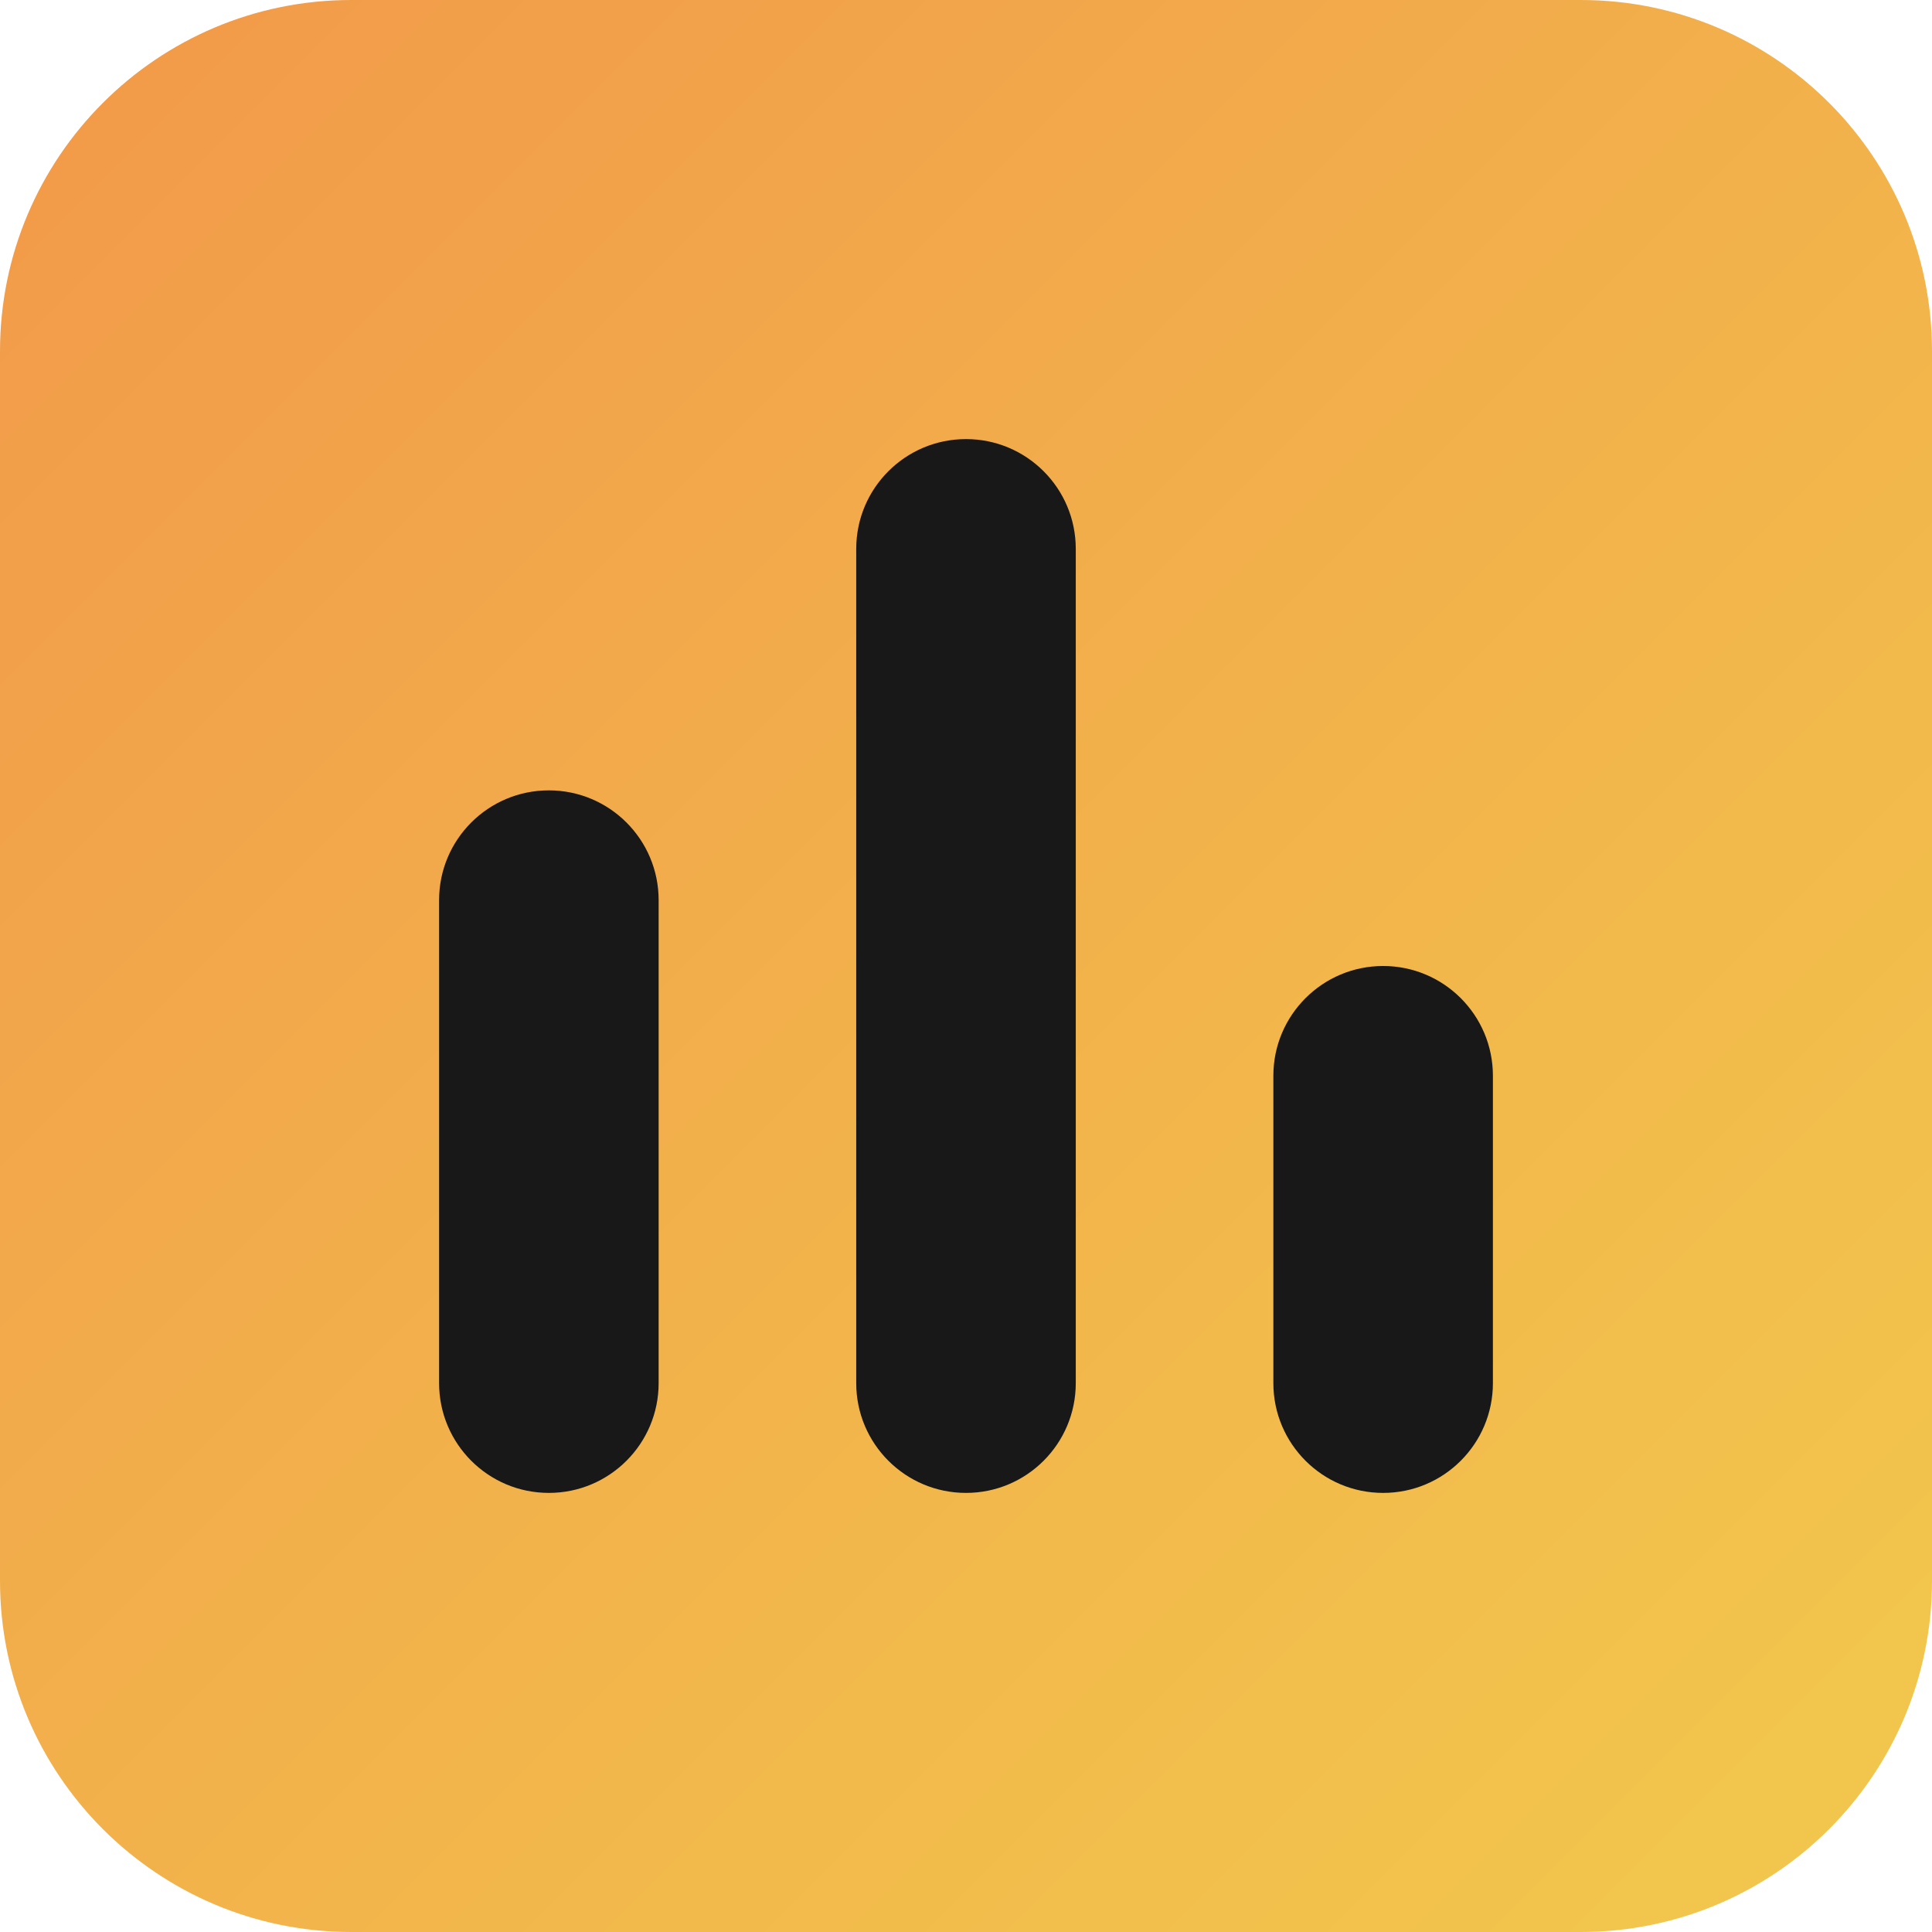
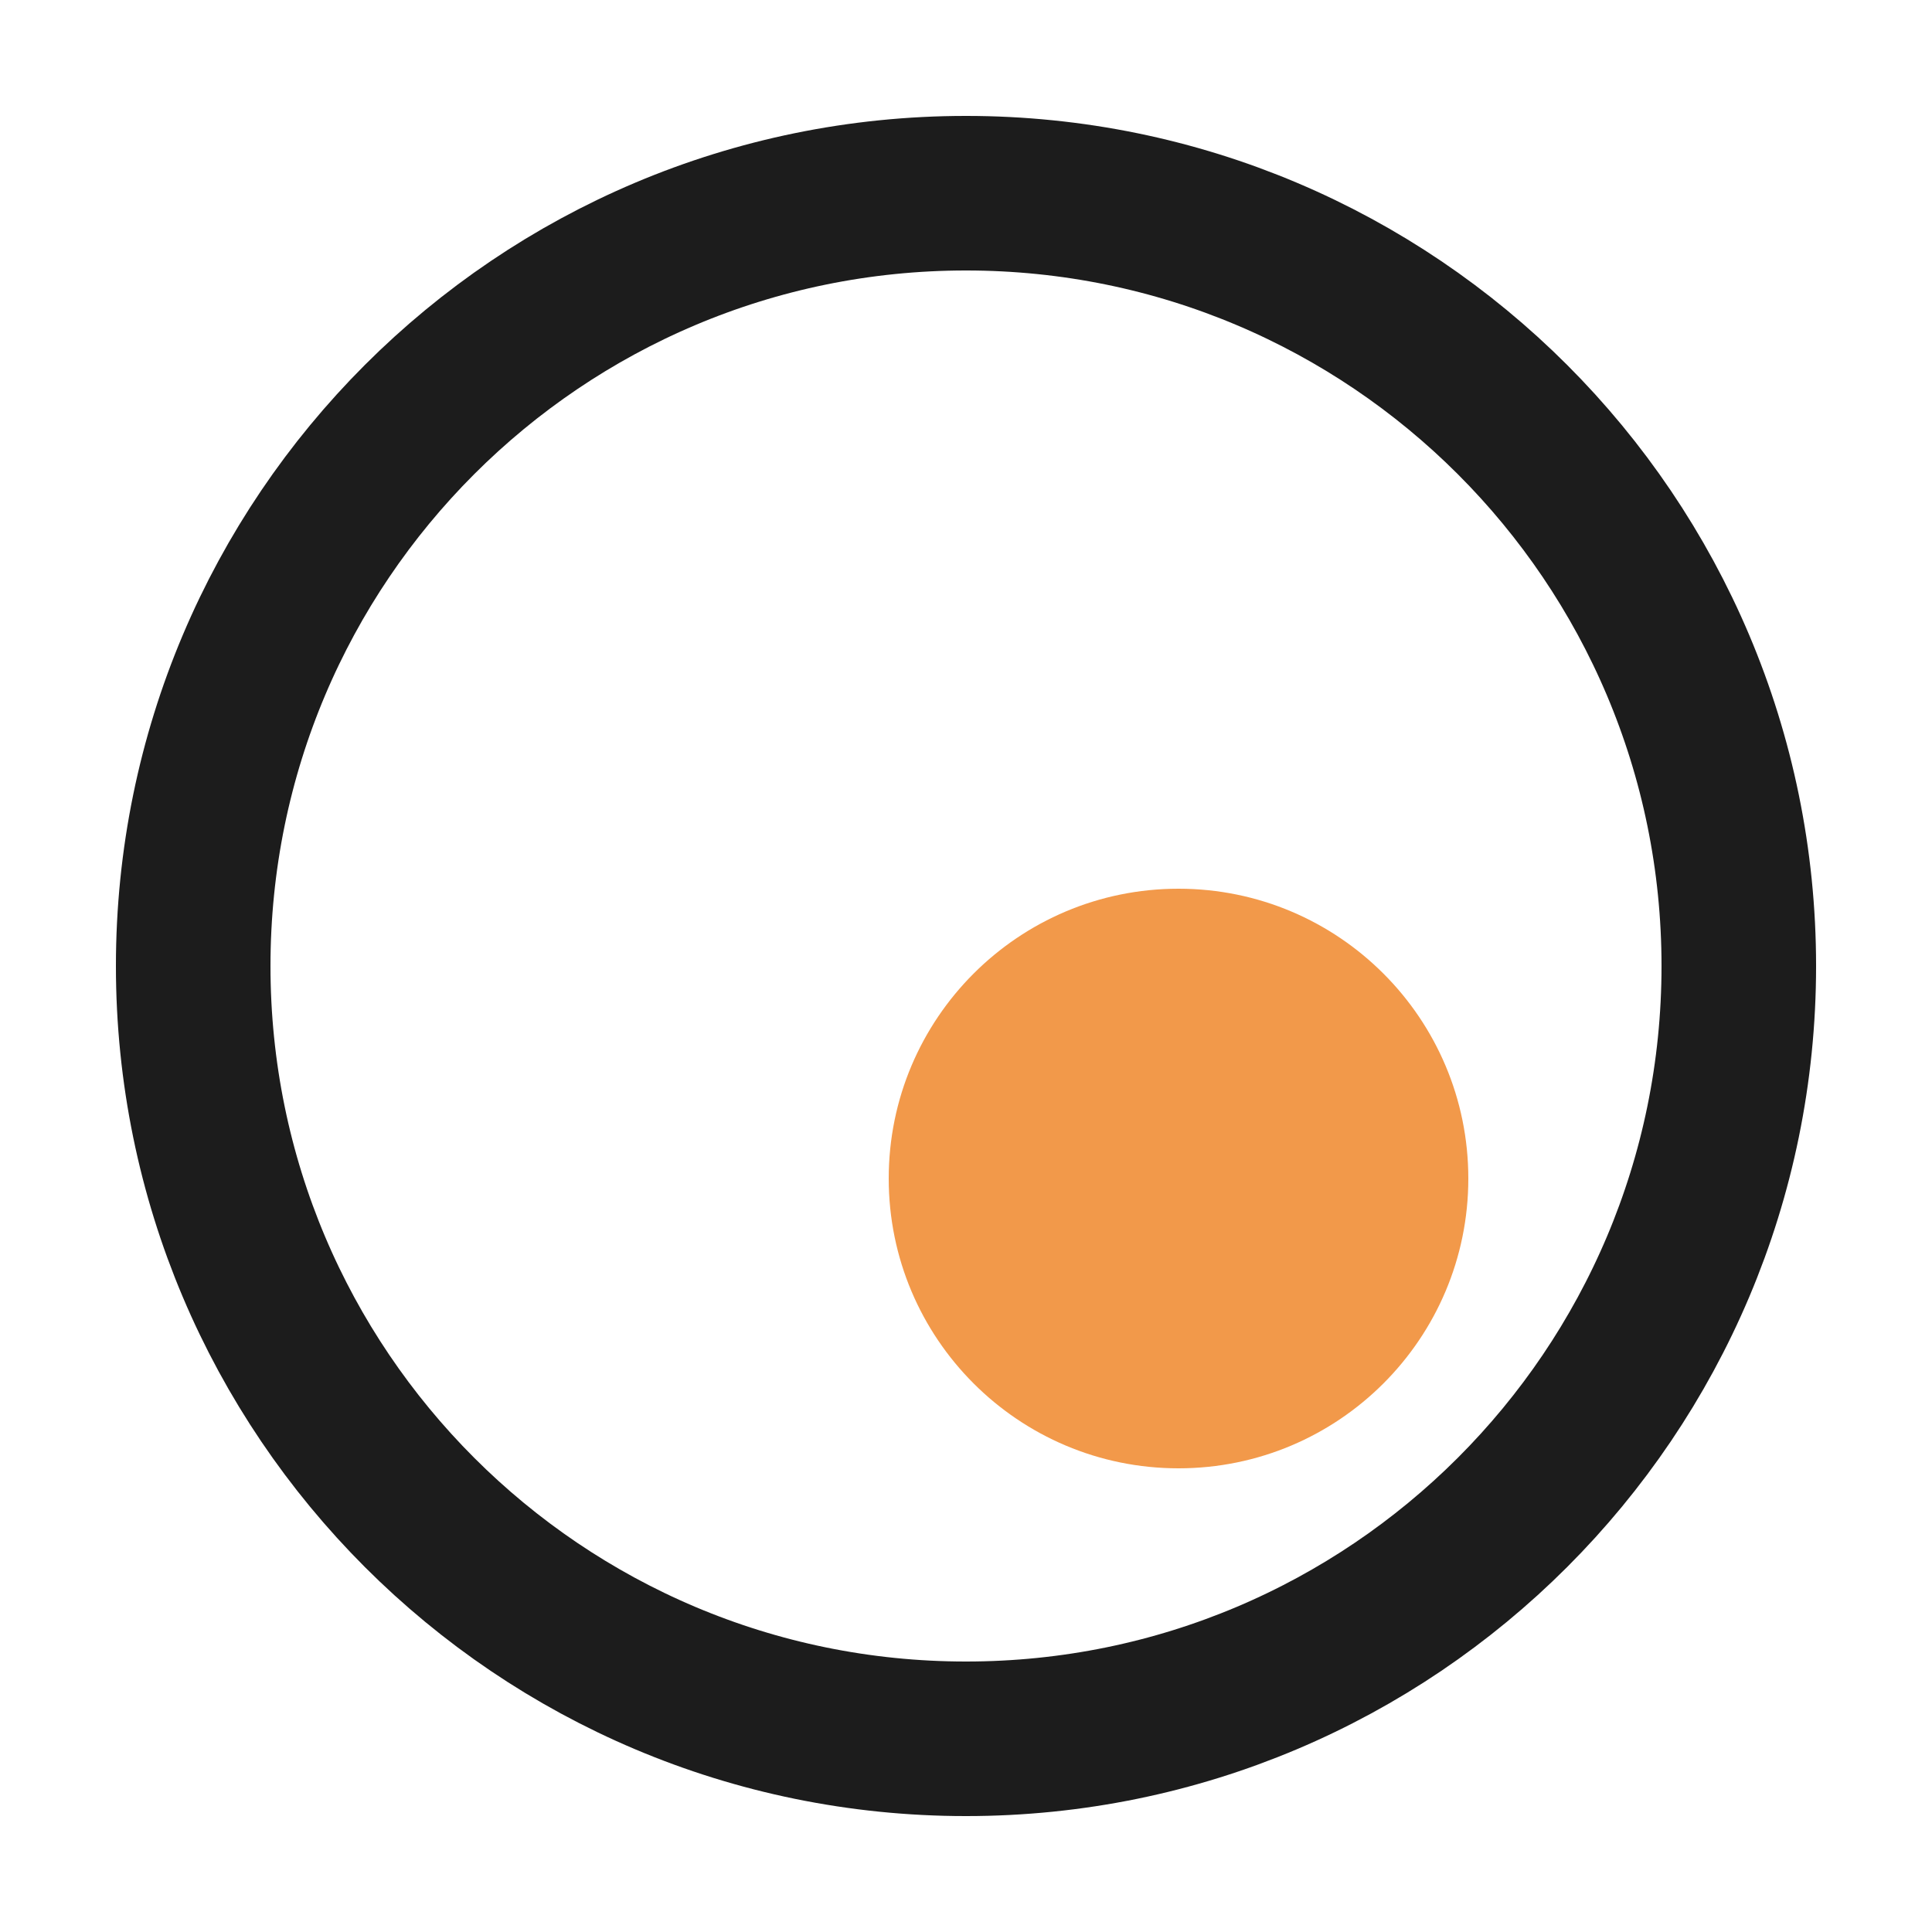
- <svg xmlns="http://www.w3.org/2000/svg" width="64" height="64" viewBox="0 0 22 22" fill="none">
-   <defs>
-     <linearGradient id="g" x1="0" y1="0" x2="22" y2="22" gradientUnits="userSpaceOnUse">
-       <stop stop-color="#F2994A" />
-       <stop offset="1" stop-color="#F2C94C" />
-     </linearGradient>
-   </defs>
-   <rect width="22" height="22" rx="4" fill="url(#g)" />
-   <rect x="5" y="9" width="2.5" height="8" rx="1.25" fill="#181818" />
-   <rect x="9.75" y="5" width="2.5" height="12" rx="1.25" fill="#181818" />
-   <rect x="14.5" y="11" width="2.5" height="6" rx="1.25" fill="#181818" />
+ <svg xmlns="http://www.w3.org/2000/svg" width="64" height="64" viewBox="0 0 100 100" fill="none">
+   <style>circle.ring{stroke:#1c1c1c}@media (prefers-color-scheme:dark){circle.ring{stroke:#e8e8e8}}</style>
+   <circle class="ring" cx="50" cy="50" r="40" stroke-width="8" />
+   <circle cx="61" cy="61" r="15" fill="#F2994A" />
</svg>
